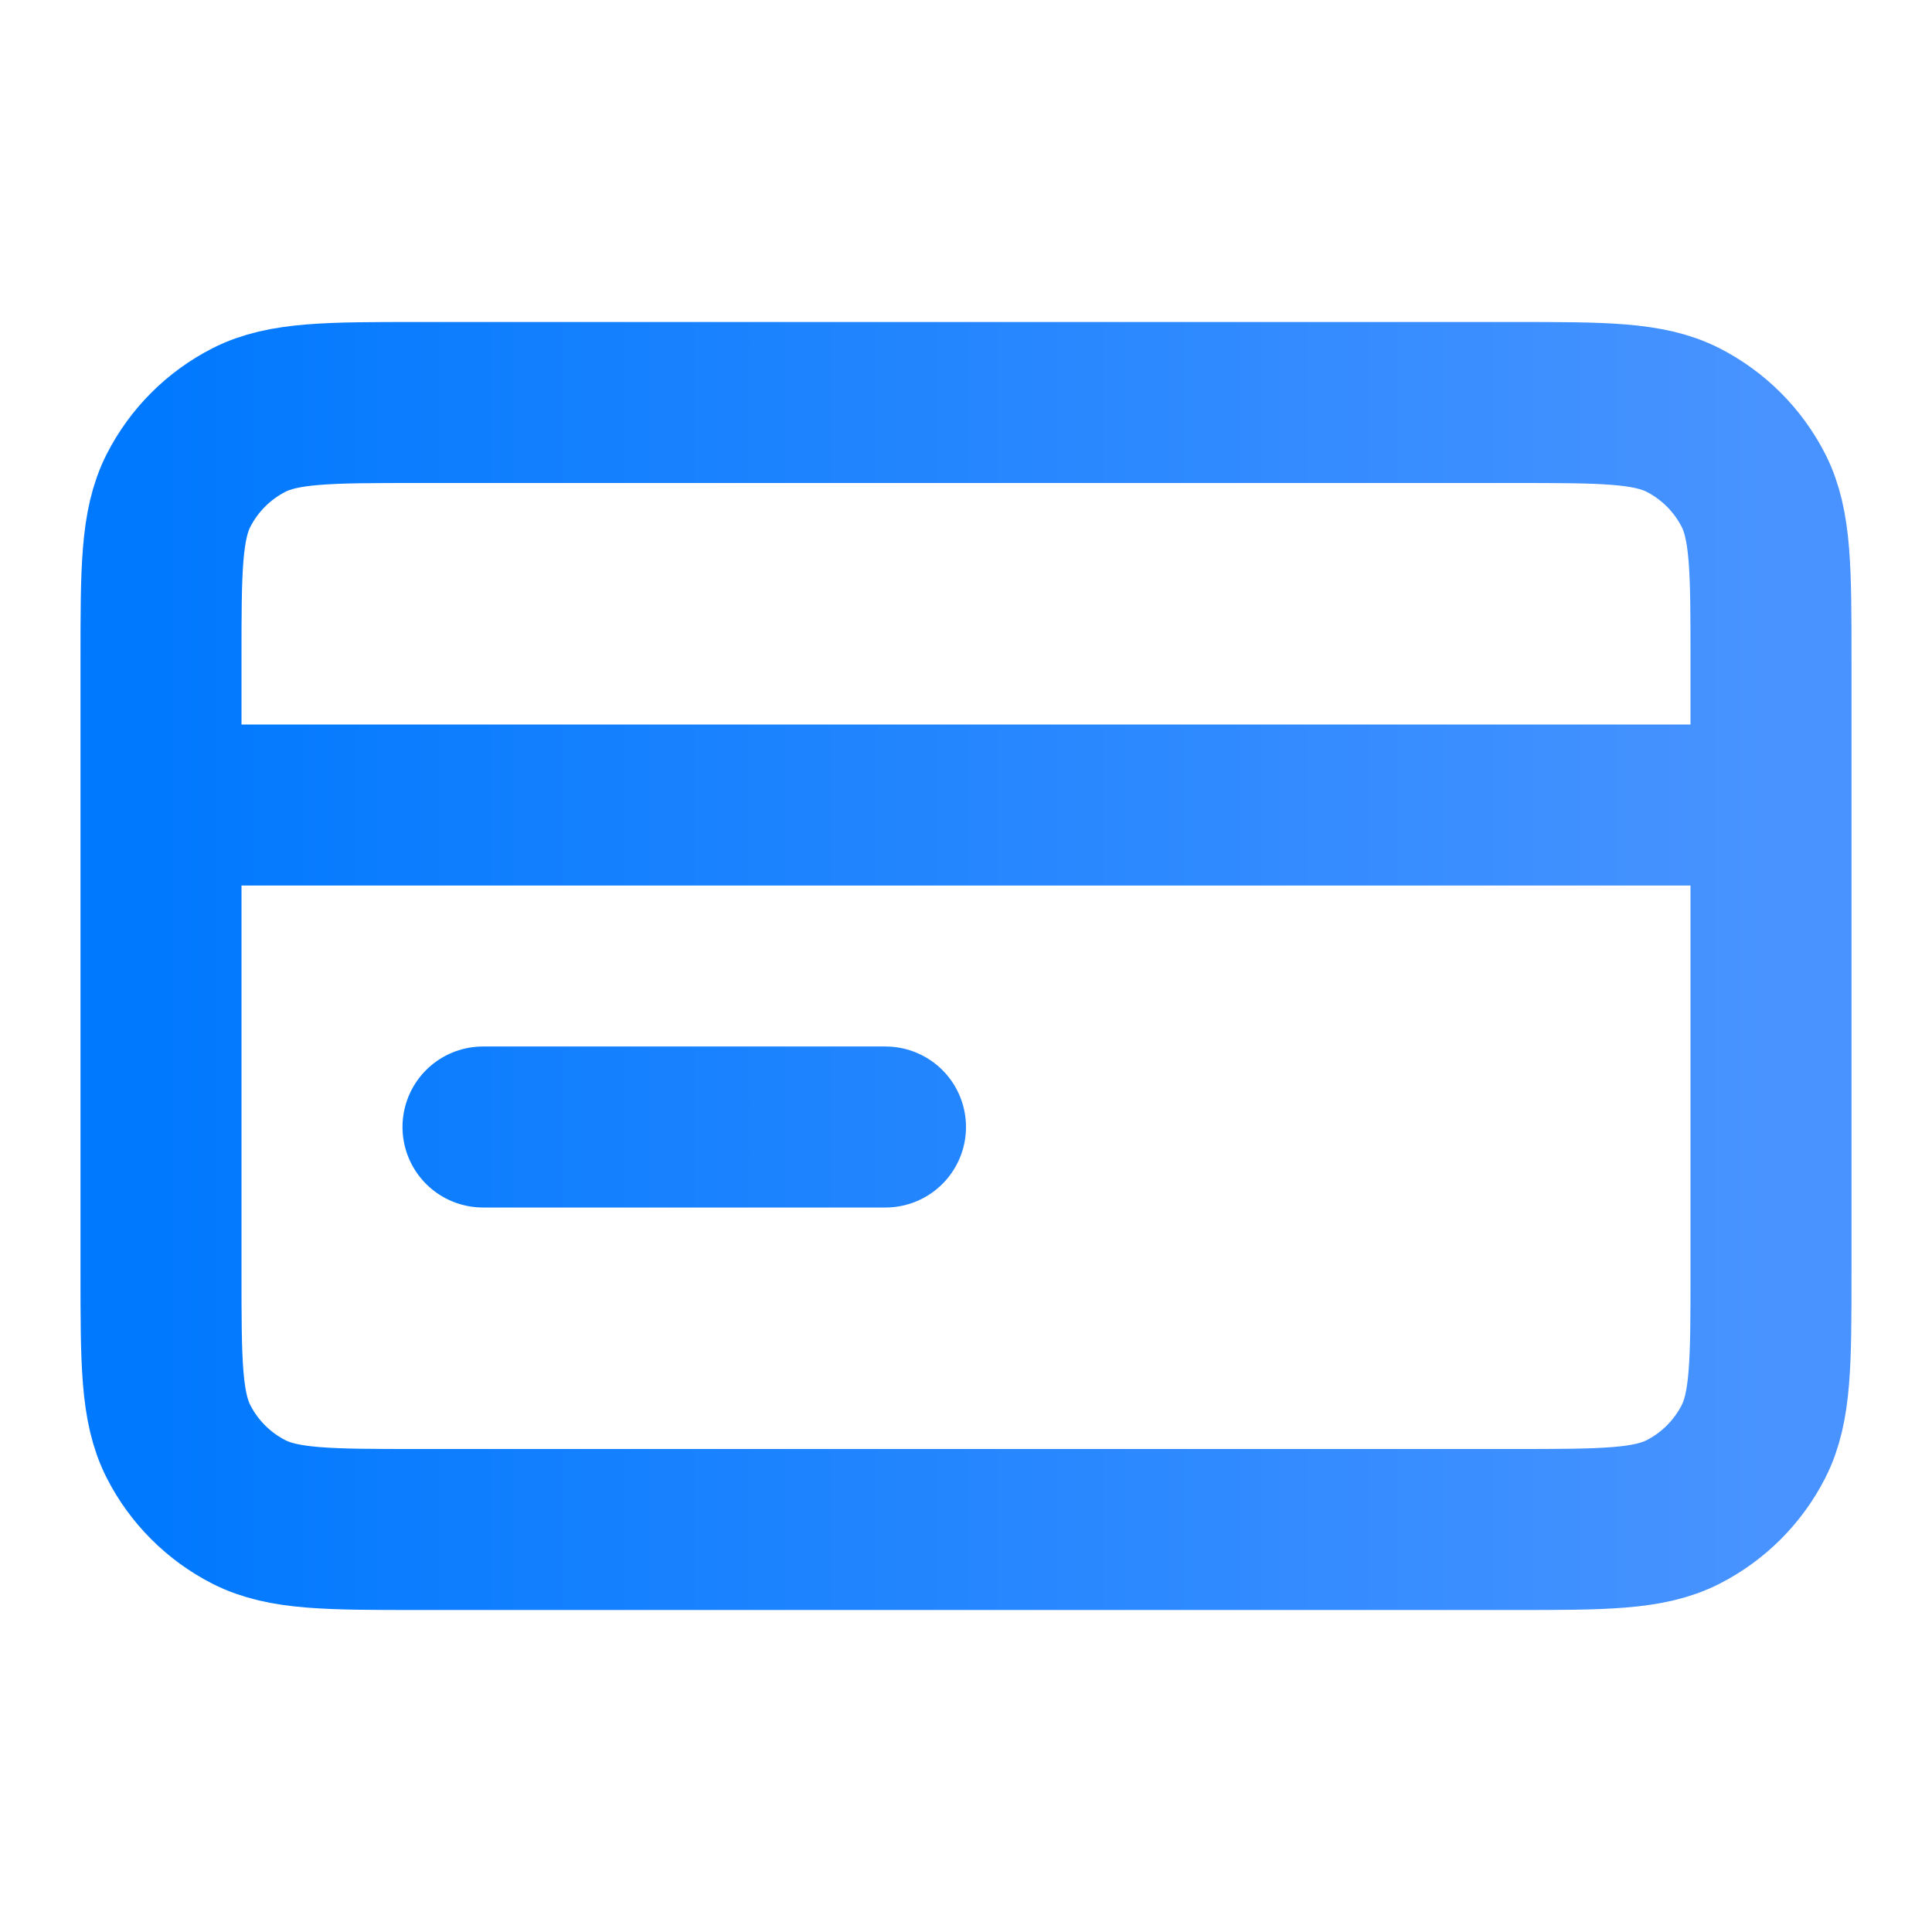
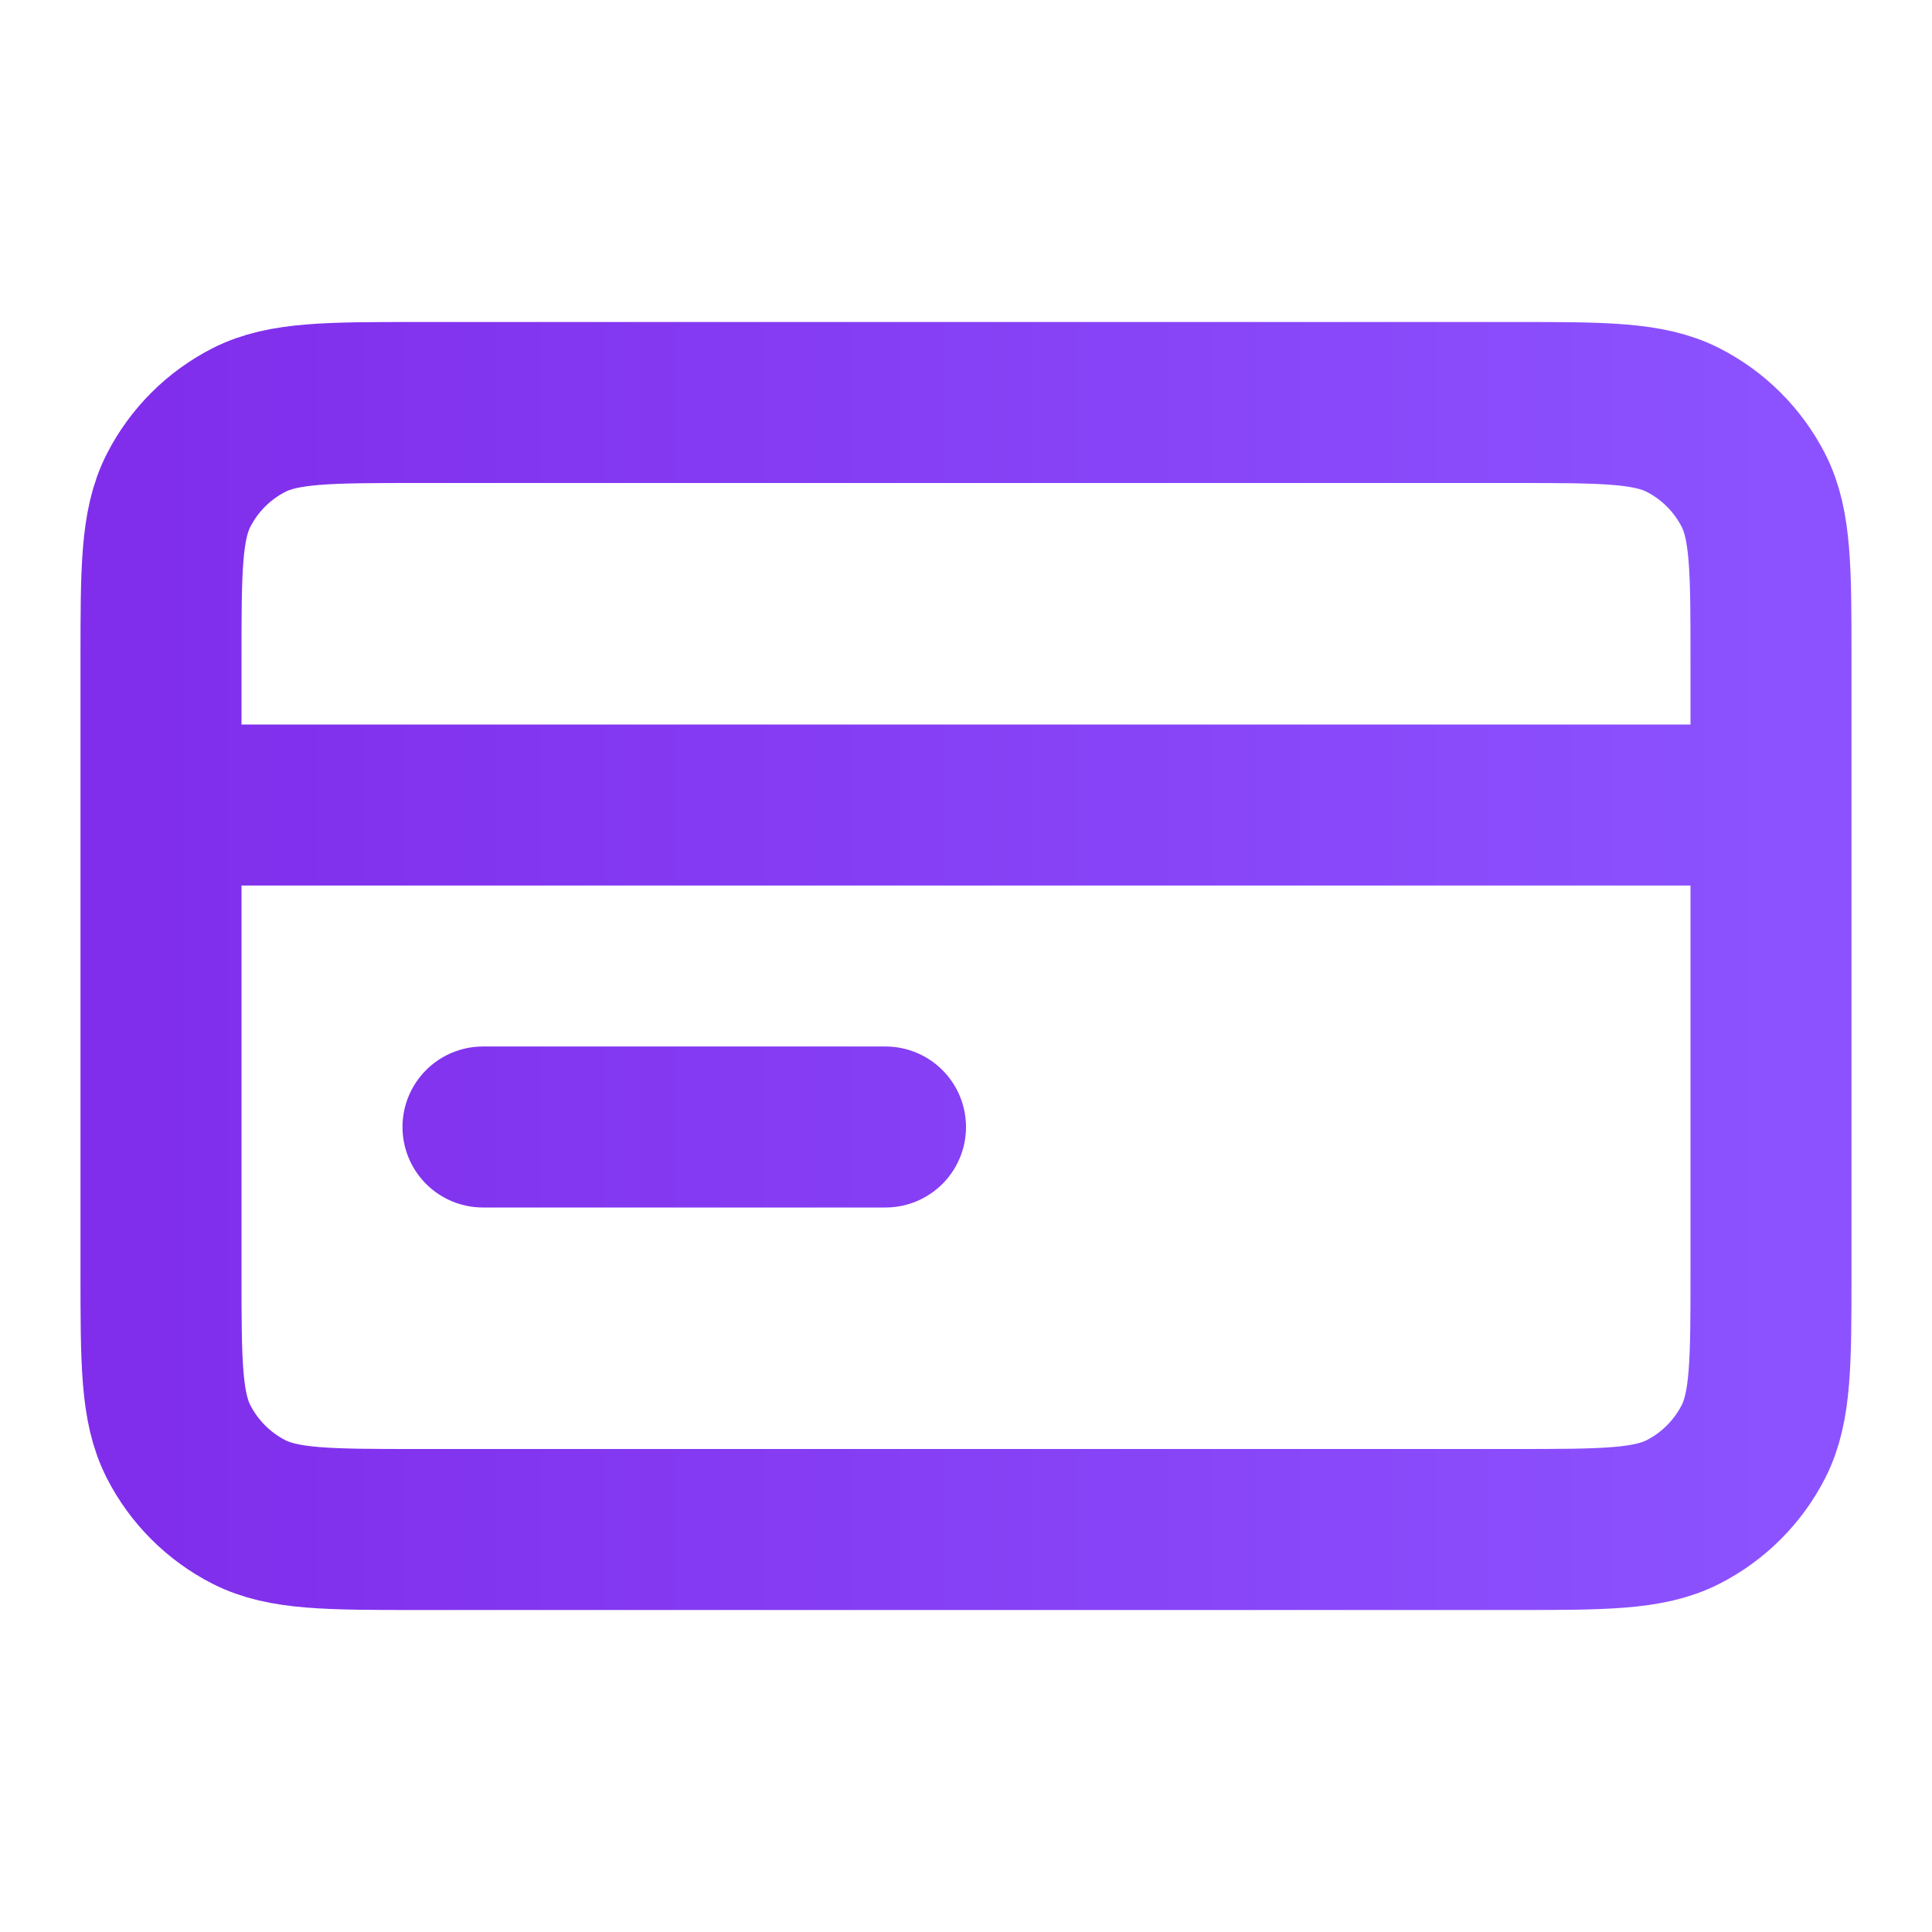
<svg xmlns="http://www.w3.org/2000/svg" width="24" height="24" viewBox="0 0 24 24" fill="none">
  <path d="M22 10H2M11 14H6M2 8.2L2 15.8C2 16.92 2 17.48 2.218 17.908C2.41 18.284 2.716 18.59 3.092 18.782C3.52 19 4.08 19 5.2 19L18.8 19C19.92 19 20.48 19 20.908 18.782C21.284 18.59 21.59 18.284 21.782 17.908C22 17.48 22 16.92 22 15.8V8.2C22 7.08 22 6.52 21.782 6.092C21.59 5.716 21.284 5.41 20.908 5.218C20.48 5 19.92 5 18.8 5L5.2 5C4.08 5 3.52 5 3.092 5.218C2.716 5.41 2.41 5.716 2.218 6.092C2 6.52 2 7.08 2 8.2Z" stroke="url(#paint0_linear_3886_771)" stroke-width="2" stroke-linecap="round" stroke-linejoin="round" />
  <defs>
    <linearGradient id="paint0_linear_3886_771" x1="2" y1="12" x2="22" y2="12" gradientUnits="userSpaceOnUse">
-       <stop stop-color="#0179FE" />
-       <stop offset="1" stop-color="#4893FF" />
+       <stop stop-color="#802EEB" />
+       <stop offset="1" stop-color="#8C52FF" />
    </linearGradient>
  </defs>
</svg>
